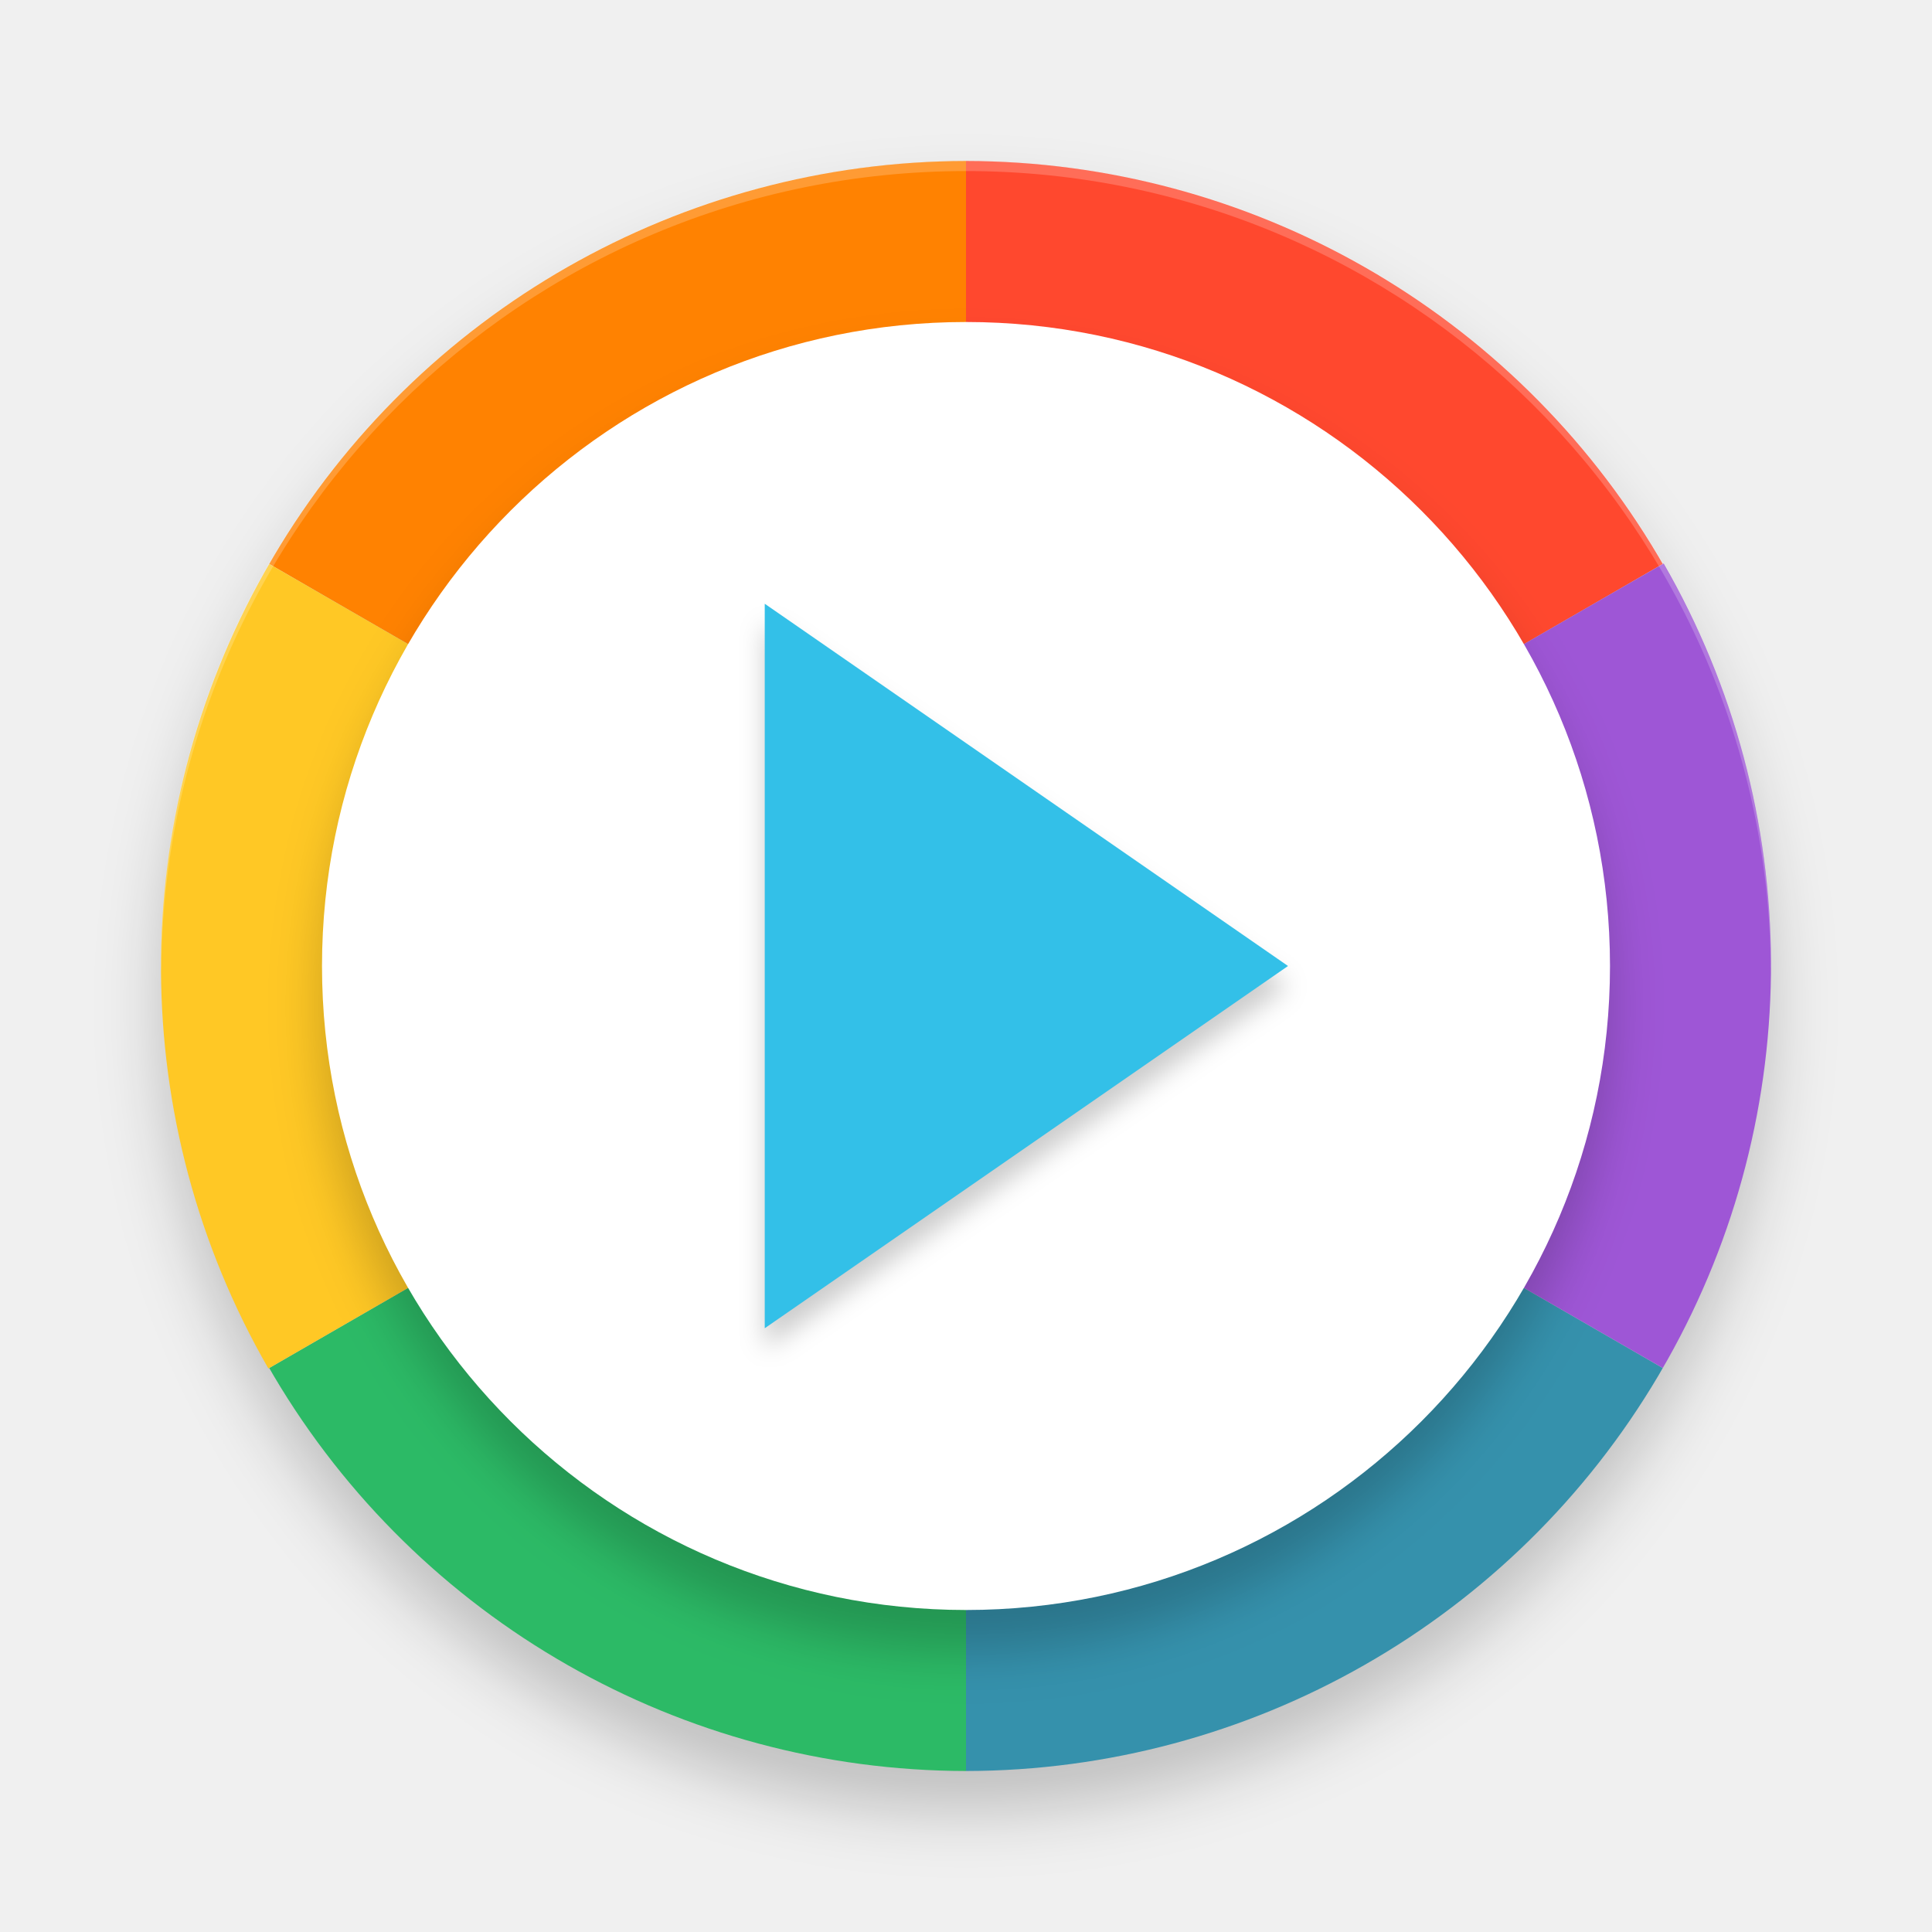
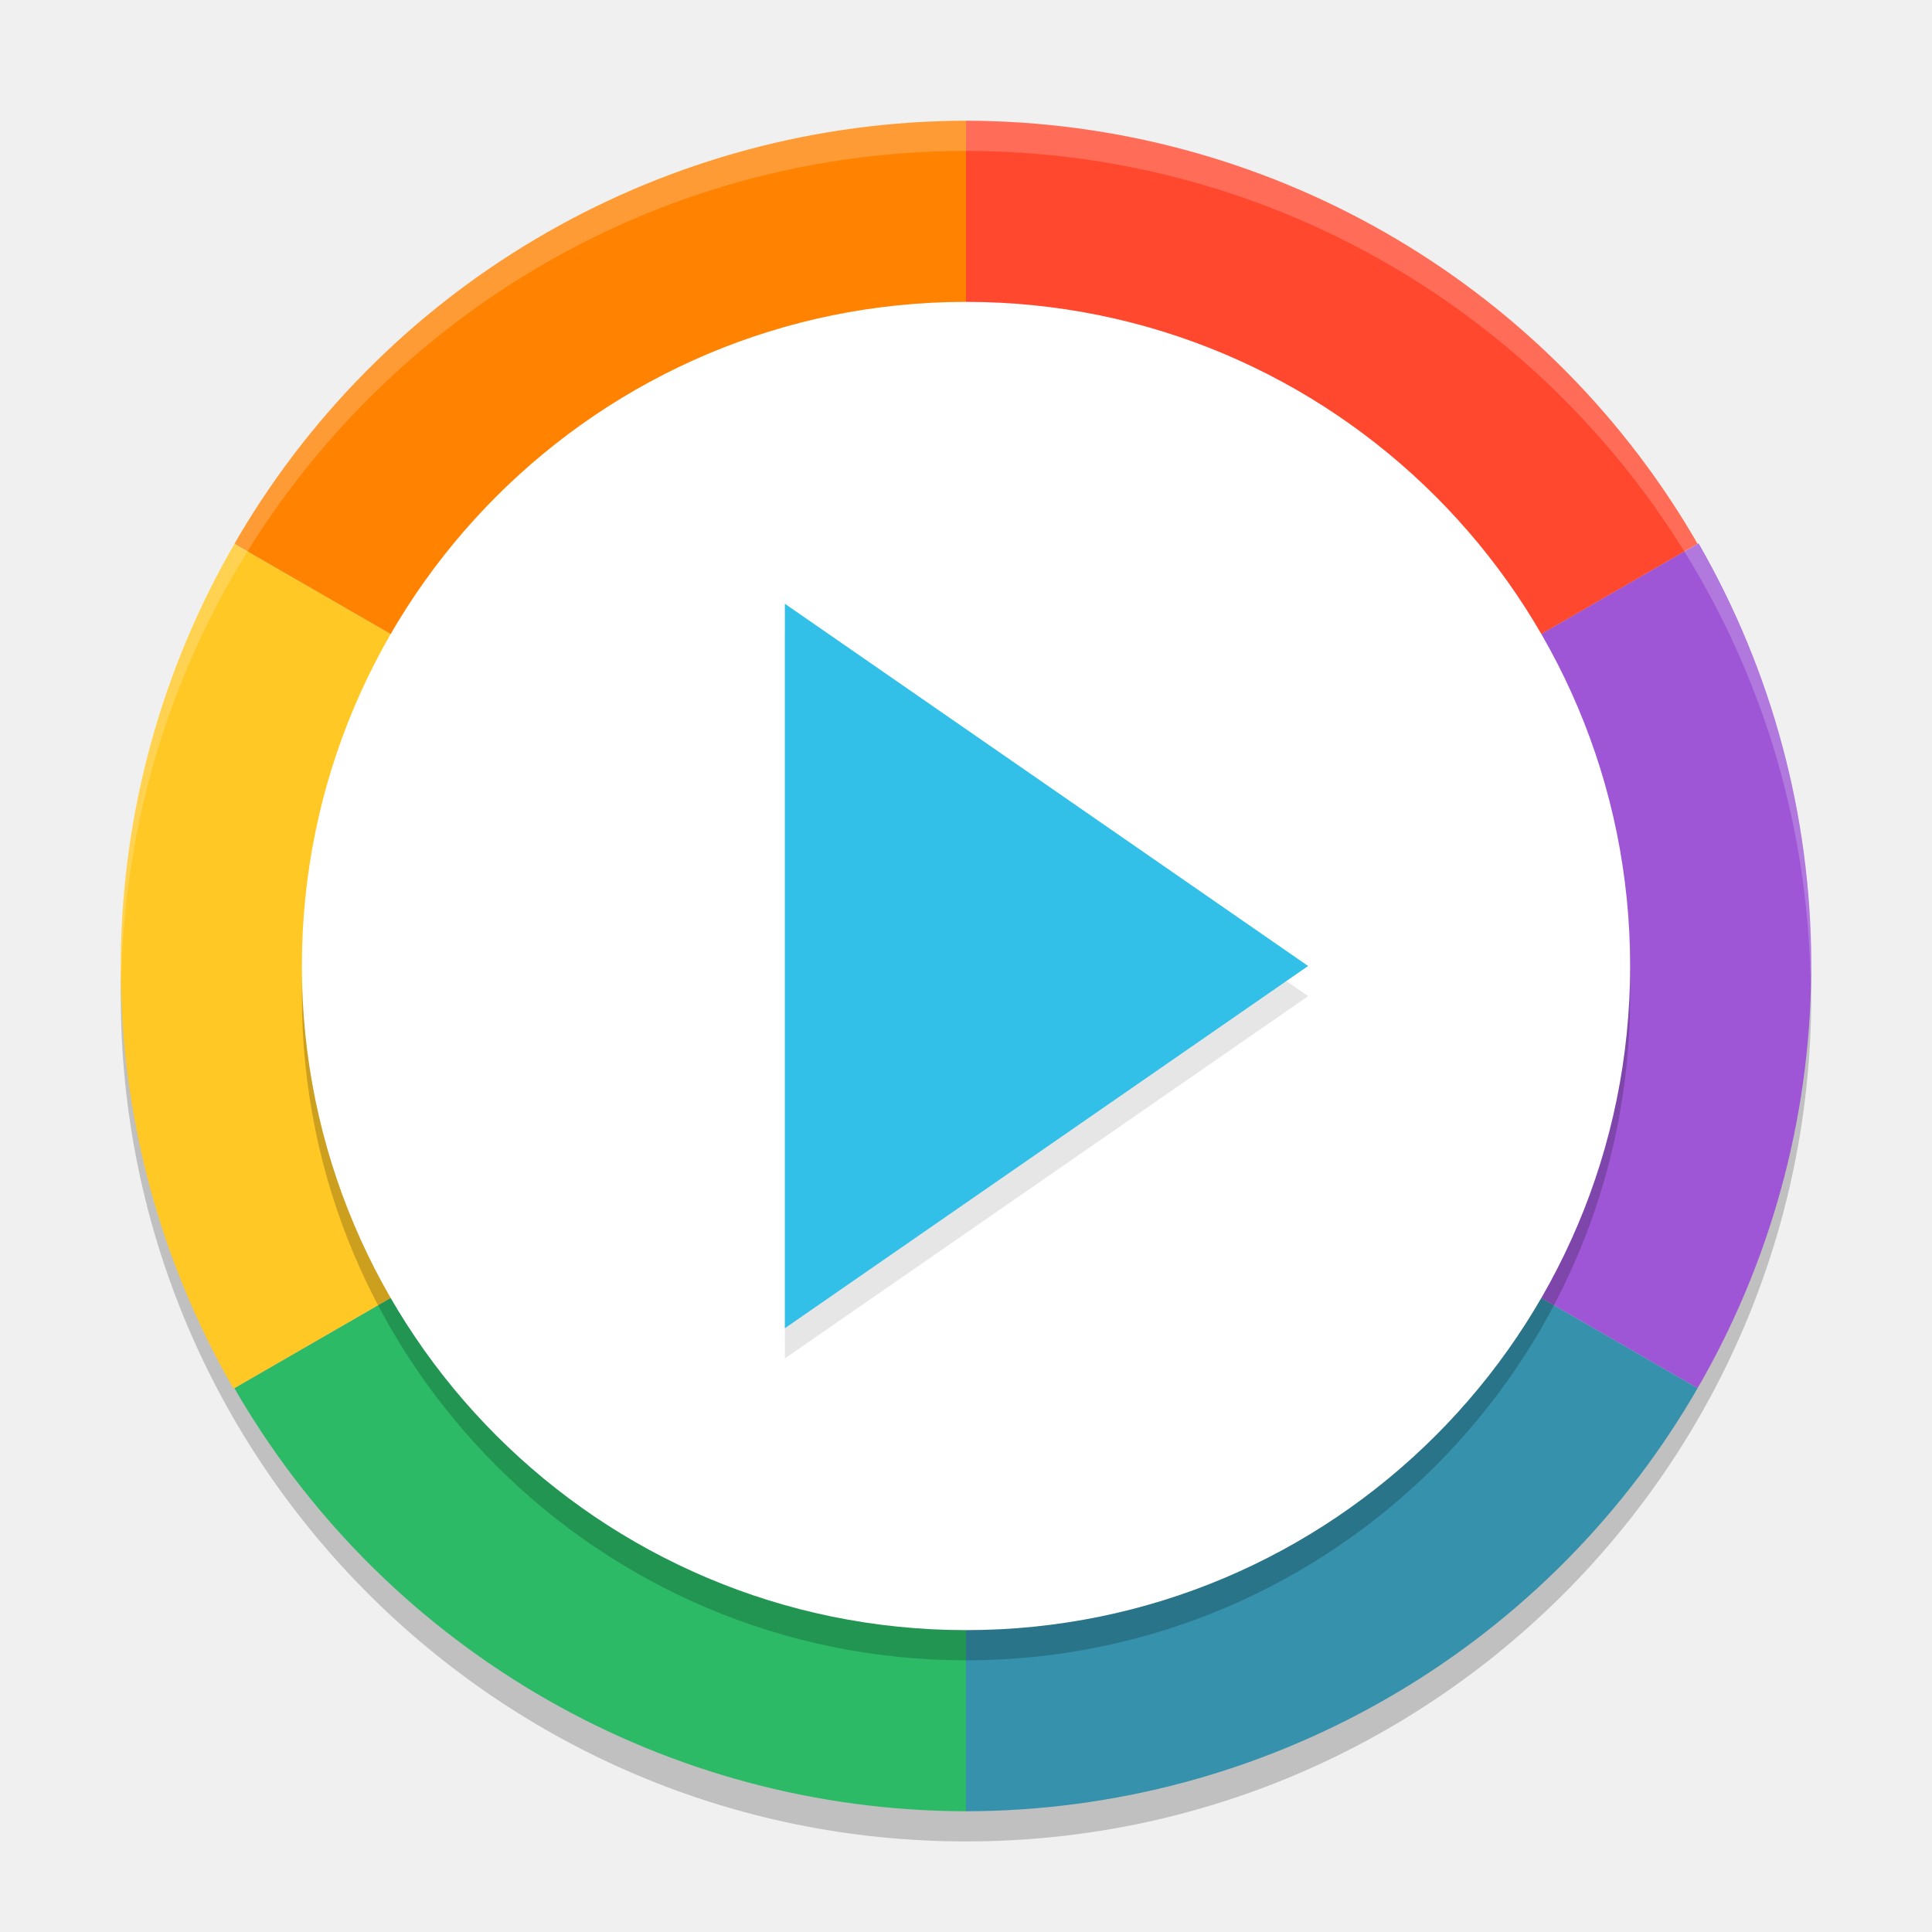
- <svg xmlns="http://www.w3.org/2000/svg" width="192" height="192" version="1" id="svg26">
-   <defs id="defs30">
-     <filter style="color-interpolation-filters:sRGB" id="filter873" x="-0.048" y="-0.048" width="1.096" height="1.096">
-       <feGaussianBlur stdDeviation="3.2" id="feGaussianBlur875" />
-     </filter>
-     <filter style="color-interpolation-filters:sRGB" id="filter877" x="-0.048" y="-0.048" width="1.096" height="1.096">
-       <feGaussianBlur stdDeviation="2.56" id="feGaussianBlur879" />
-     </filter>
-     <filter style="color-interpolation-filters:sRGB" id="filter899" x="-0.057" y="-0.041" width="1.114" height="1.083">
-       <feGaussianBlur stdDeviation="1.24" id="feGaussianBlur901" />
-     </filter>
-   </defs>
-   <path style="opacity:0.2;stroke-width:4;filter:url(#filter873)" d="M 176,100 A 80,80 0 0 1 96,180 80,80 0 0 1 16,100 80,80 0 0 1 96,20 80,80 0 0 1 176,100 Z" id="path2" />
-   <path style="fill:#3591ac;stroke-width:4" d="M 96,96 V 176 a 80.054,80 0 0 0 68.796,-39.273 80.054,80 0 0 0 0.446,-0.773 z" id="path4" />
-   <path style="fill:#2cba66;stroke-width:4" d="M 96,96 V 176 a 80.054,80 0 0 1 -68.796,-39.273 80.054,80 0 0 1 -0.446,-0.773 z" id="path6" />
-   <path style="fill:#ff482e;stroke-width:4" d="M 96,96 V 16 a 80.054,80 0 0 1 68.796,39.273 80.054,80 0 0 1 0.446,0.773 z" id="path8" />
-   <path style="fill:#ff8201;stroke-width:4" d="M 96,96 V 16 a 80.054,80 0 0 0 -68.796,39.273 80.054,80 0 0 0 -0.446,0.773 z" id="path10" />
-   <path style="fill:#ffc825;stroke-width:4" d="M 96,96 26.671,136 a 80.054,80 0 0 1 -0.363,-79.176 80.054,80 0 0 1 0.447,-0.772 z" id="path12" />
-   <path style="fill:#9e56d6;stroke-width:4" d="M 96,96 165.329,56 a 80.054,80 0 0 1 0.363,79.176 80.054,80 0 0 1 -0.447,0.772 z" id="path14" />
-   <circle style="opacity:0.2;stroke-width:4;filter:url(#filter877)" cx="96" cy="100" r="64" id="circle16" />
-   <circle style="fill:#ffffff;stroke-width:4" cx="96" cy="96" r="64" id="circle18" />
-   <path style="opacity:0.2;stroke-width:7.592;filter:url(#filter899)" d="m 128,98 -26,18 -26,18 V 98 62 L 102,80 Z" id="path20" />
-   <path style="fill:#33c0e8;stroke-width:7.592" d="M 128,96 102,114 76,132 V 96 60 L 102,78 Z" id="path22" />
-   <path id="path24" style="opacity:0.2;fill:#ffffff;stroke-width:4" d="M 96 16 A 80 80 0 0 0 16 96 A 80 80 0 0 0 16.023 96.639 A 80 80 0 0 1 96 17 A 80 80 0 0 1 175.984 96.299 A 80 80 0 0 0 176 96 A 80 80 0 0 0 96 16 z " />
+ <svg xmlns="http://www.w3.org/2000/svg" width="64" height="64" version="1">
+   <circle style="opacity:0.2" cx="32" cy="33" r="28" />
+   <path style="fill:#3591ac" d="m 32,32 v 28 a 28.019,28 0 0 0 24.079,-13.746 28.019,28 0 0 0 0.156,-0.271 z" />
+   <path style="fill:#2cba66" d="M 32,32 V 60 A 28.019,28 0 0 1 7.921,46.254 28.019,28 0 0 1 7.765,45.984 Z" />
+   <path style="fill:#ff482e" d="M 32,32 V 4 a 28.019,28 0 0 1 24.079,13.746 28.019,28 0 0 1 0.156,0.271 z" />
+   <path style="fill:#ff8201" d="M 32,32 V 4 A 28.019,28 0 0 0 7.921,17.746 28.019,28 0 0 0 7.765,18.016 Z" />
+   <path style="fill:#ffc825" d="M 32,32 7.735,46 a 28.019,28 0 0 1 -0.127,-27.712 28.019,28 0 0 1 0.157,-0.27 z" />
+   <path style="fill:#9e56d6" d="M 32,32 56.265,18 a 28.019,28 0 0 1 0.127,27.712 28.019,28 0 0 1 -0.157,0.27 z" />
+   <circle style="opacity:0.2" cx="32" cy="33" r="22" />
+   <circle style="fill:#ffffff" cx="32" cy="32" r="22" />
+   <path style="opacity:0.1" transform="matrix(2.311111,0,0,2.771281,-17.91111,-20.56922)" d="m 26.5,19.33 -3.75,2.165 -3.75,2.165 0,-4.33 0,-4.33 3.75,2.165 z" />
+   <path style="fill:#33c0e8" transform="matrix(2.311111,0,0,2.771281,-17.91111,-21.56922)" d="m 26.5,19.33 -3.75,2.165 -3.75,2.165 0,-4.33 0,-4.33 3.75,2.165 z" />
+   <path style="opacity:0.2;fill:#ffffff" d="M 32 4 A 28 28 0 0 0 4 32 A 28 28 0 0 0 4.018 32.492 A 28 28 0 0 1 32 5 A 28 28 0 0 1 59.975 32.492 A 28 28 0 0 0 60 32 A 28 28 0 0 0 32 4 z" />
</svg>
